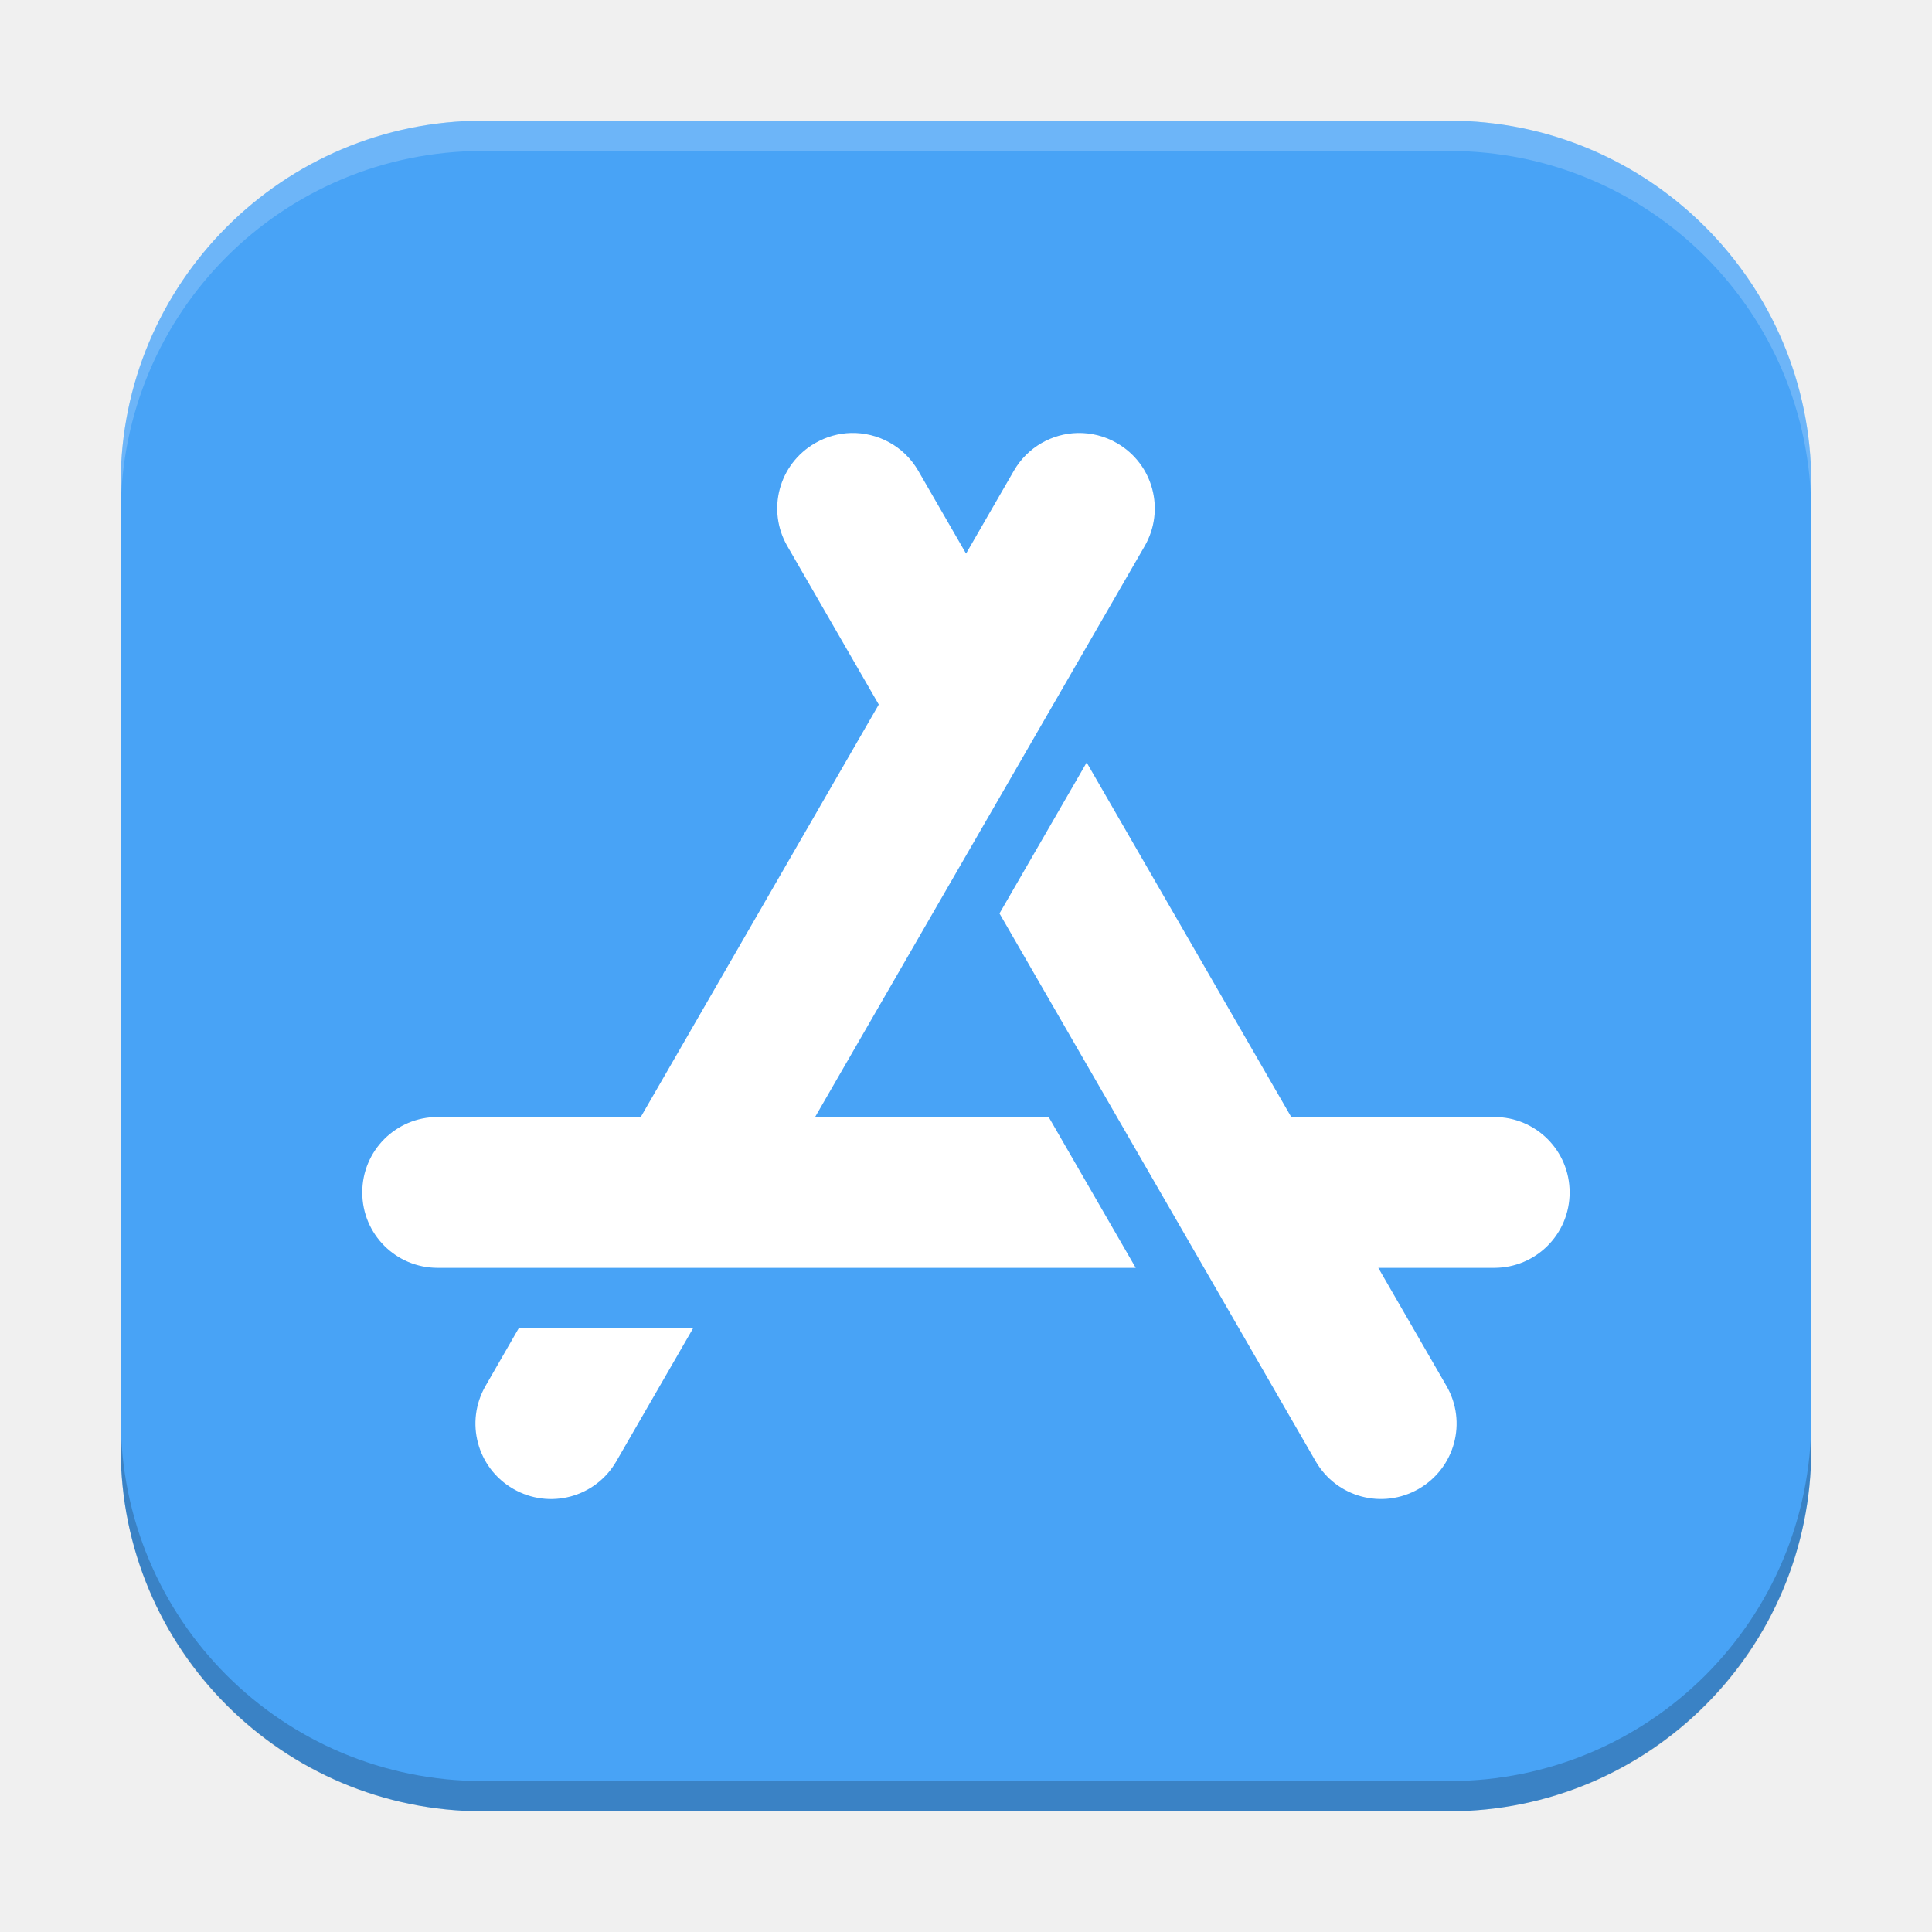
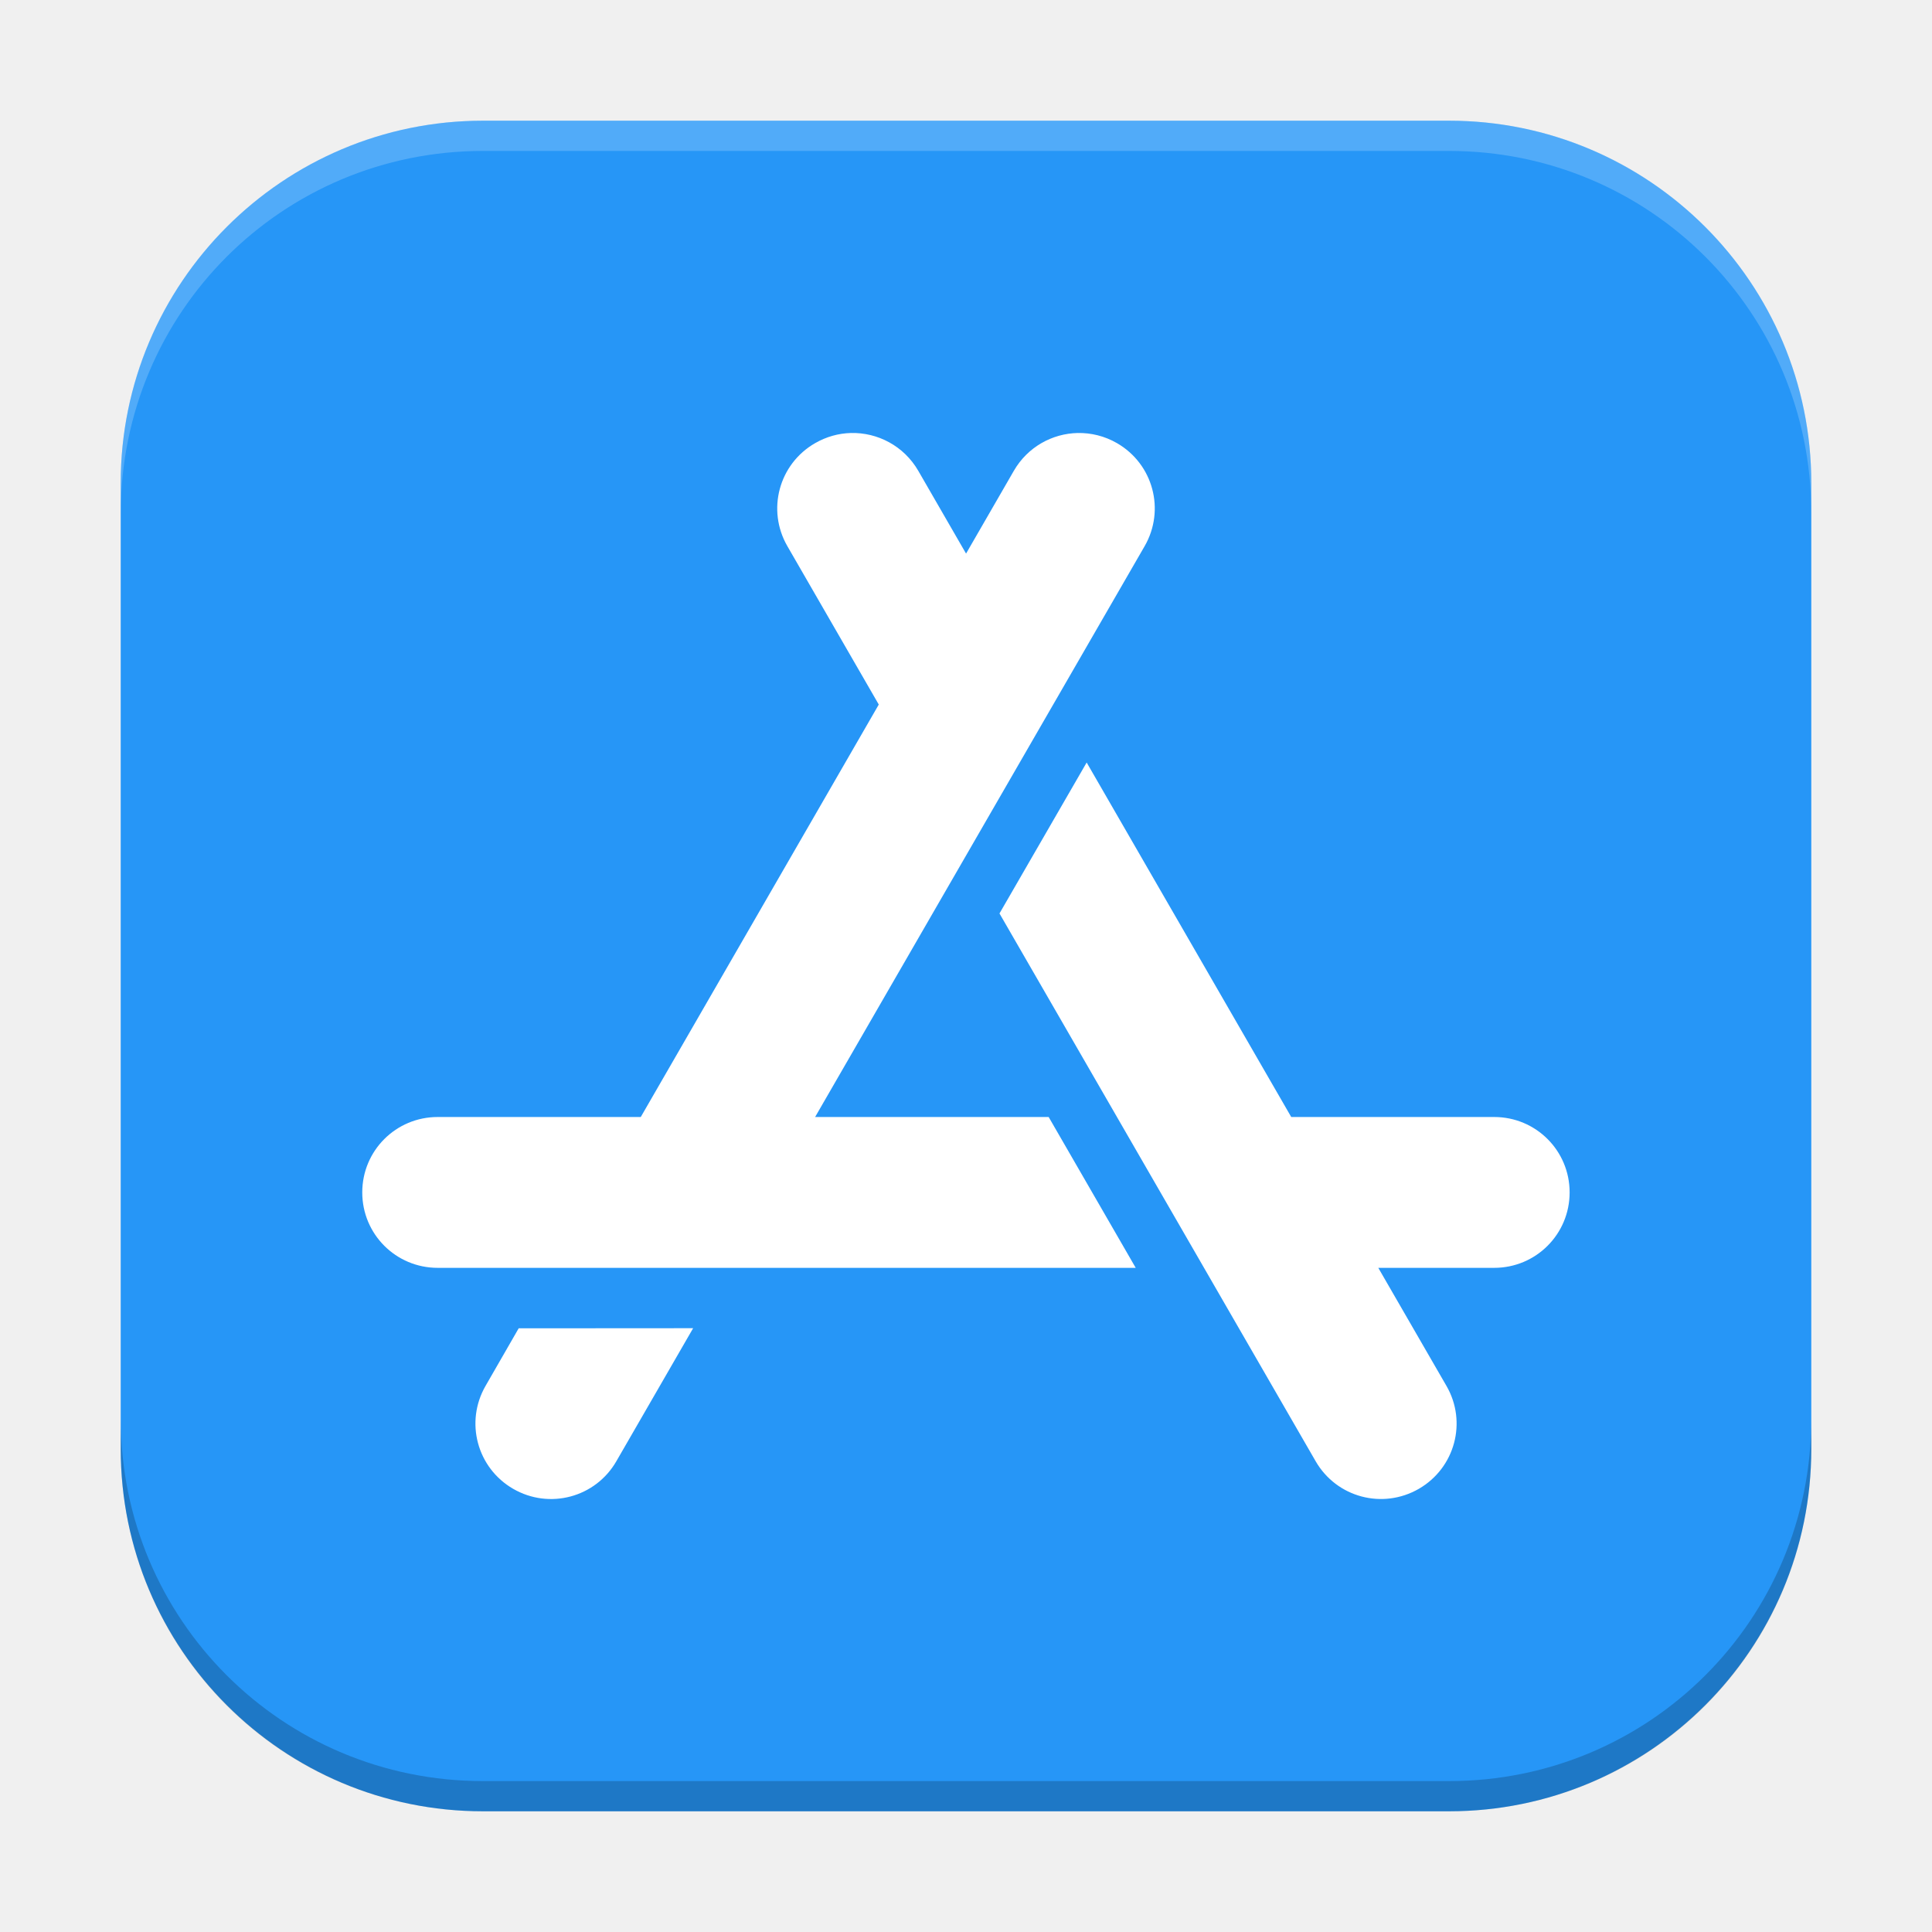
<svg xmlns="http://www.w3.org/2000/svg" width="64" height="64" viewBox="0 0 16.933 16.933" version="1.1" id="svg5">
  <defs id="defs2" />
-   <rect style="fill:#48a3f6;stroke-width:0.265;fill-opacity:1" id="rect846" width="14.817" height="14.817" x="1.058" y="1.058" ry="3.175" />
+   <rect style="fill:#2696f7;stroke-width:0.265;fill-opacity:1" id="rect846" width="14.817" height="14.817" x="1.058" y="1.058" ry="3.175" />
  <path id="rect945" style="fill:#ffffff;fill-opacity:1;stroke-width:0.279" d="m 7.457,3.795 c -0.107,0.003 -0.214,0.032 -0.313,0.089 C 6.826,4.067 6.718,4.47 6.901,4.787 L 7.702,6.175 5.616,9.79 H 3.836 C 3.47,9.79 3.175,10.085 3.175,10.451 c 0,0.366 0.295,0.661 0.661,0.661 h 6.118 L 9.191,9.79 h -2.047 L 10.032,4.787 c 0.183,-0.317 0.075,-0.72 -0.242,-0.903 -0.109,-0.063 -0.228,-0.091 -0.345,-0.089 -0.223,0.005 -0.438,0.122 -0.559,0.331 L 8.467,4.852 8.048,4.126 C 7.922,3.908 7.691,3.789 7.457,3.795 Z m 2.067,2.888 -0.764,1.323 2.771,4.801 c 0.183,0.317 0.586,0.425 0.904,0.242 0.317,-0.183 0.426,-0.586 0.242,-0.903 l -0.597,-1.034 h 1.016 c 0.366,0 0.661,-0.295 0.661,-0.661 0,-0.366 -0.295,-0.661 -0.661,-0.661 H 11.317 Z M 4.546,11.642 4.256,12.146 c -0.183,0.317 -0.075,0.72 0.242,0.903 0.317,0.183 0.721,0.076 0.904,-0.242 l 0.673,-1.166 z" />
  <path id="rect845" style="opacity:0.2;fill:#000000;stroke-width:1" d="M 4 47 L 4 48 C 4 54.648 9.352 60 16 60 L 48 60 C 54.648 60 60 54.648 60 48 L 60 47 C 60 53.648 54.648 59 48 59 L 16 59 C 9.352 59 4 53.648 4 47 z " transform="scale(0.2645833)" />
  <path id="rect843" style="opacity:0.2;fill:#ffffff;stroke-width:1" d="M 16 4 C 9.352 4 4 9.352 4 16 L 4 17 C 4 10.352 9.352 5 16 5 L 48 5 C 54.648 5 60 10.352 60 17 L 60 16 C 60 9.352 54.648 4 48 4 L 16 4 z " transform="scale(0.2645833)" />
</svg>
